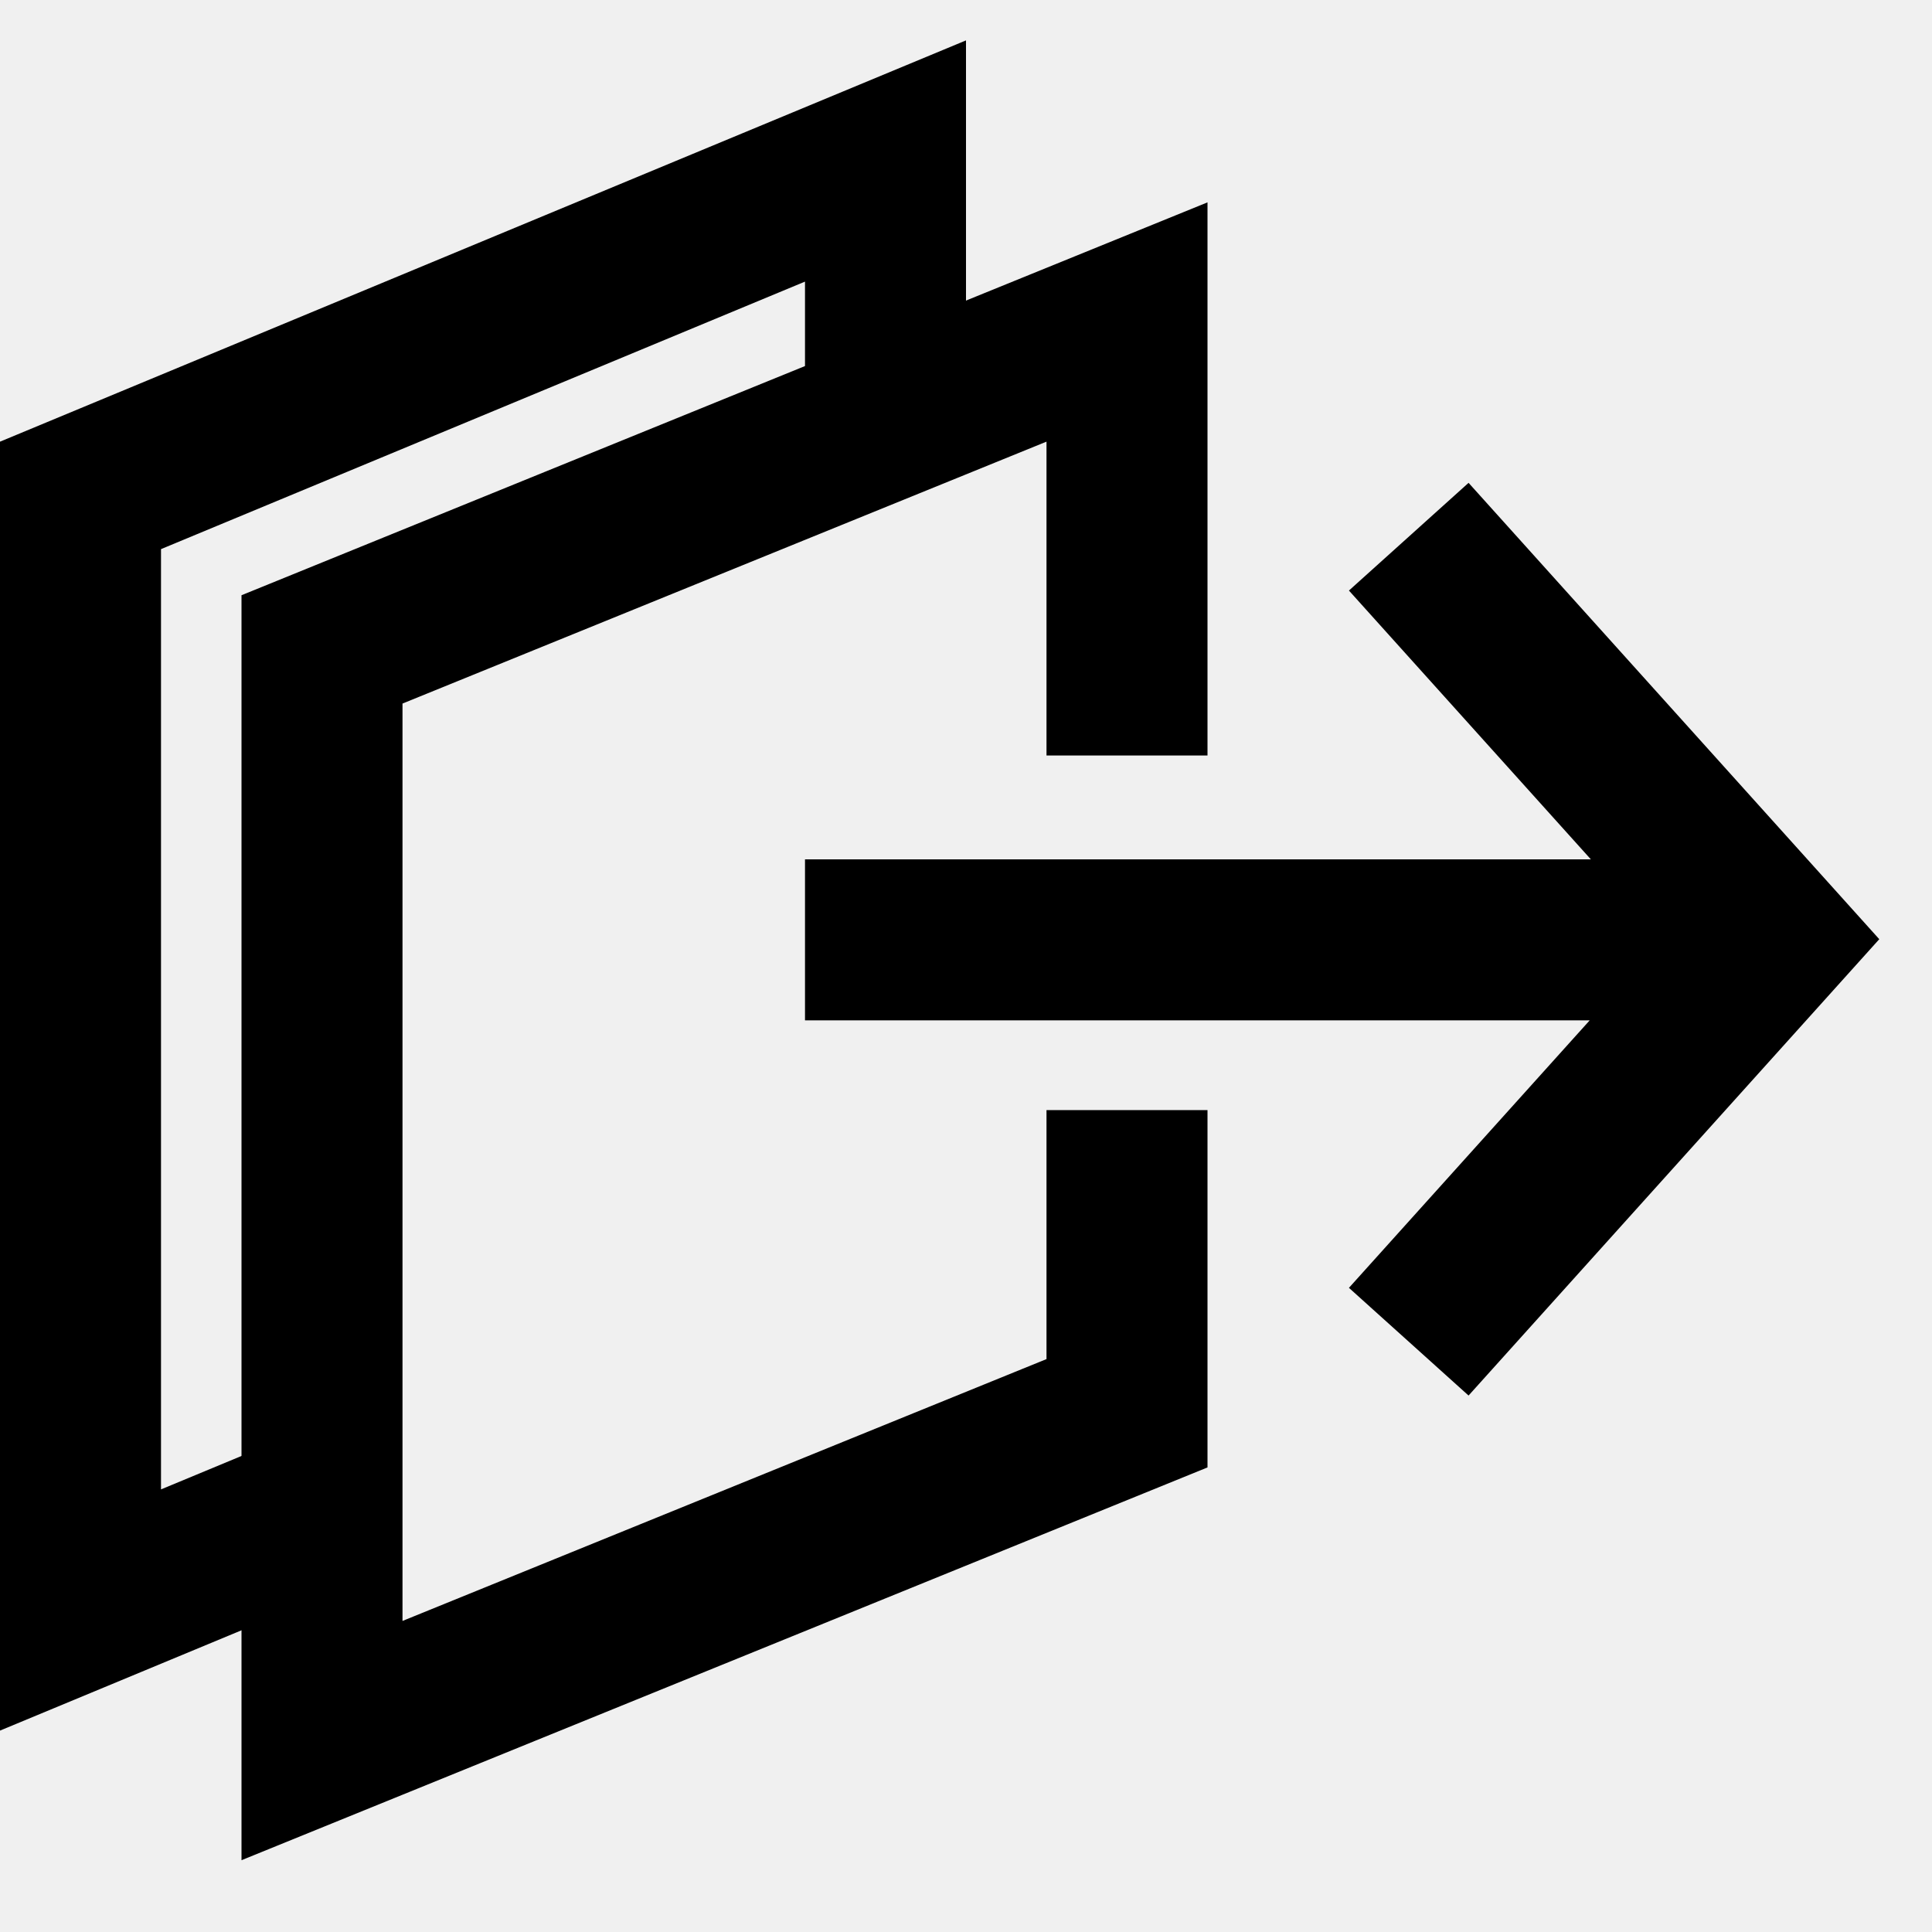
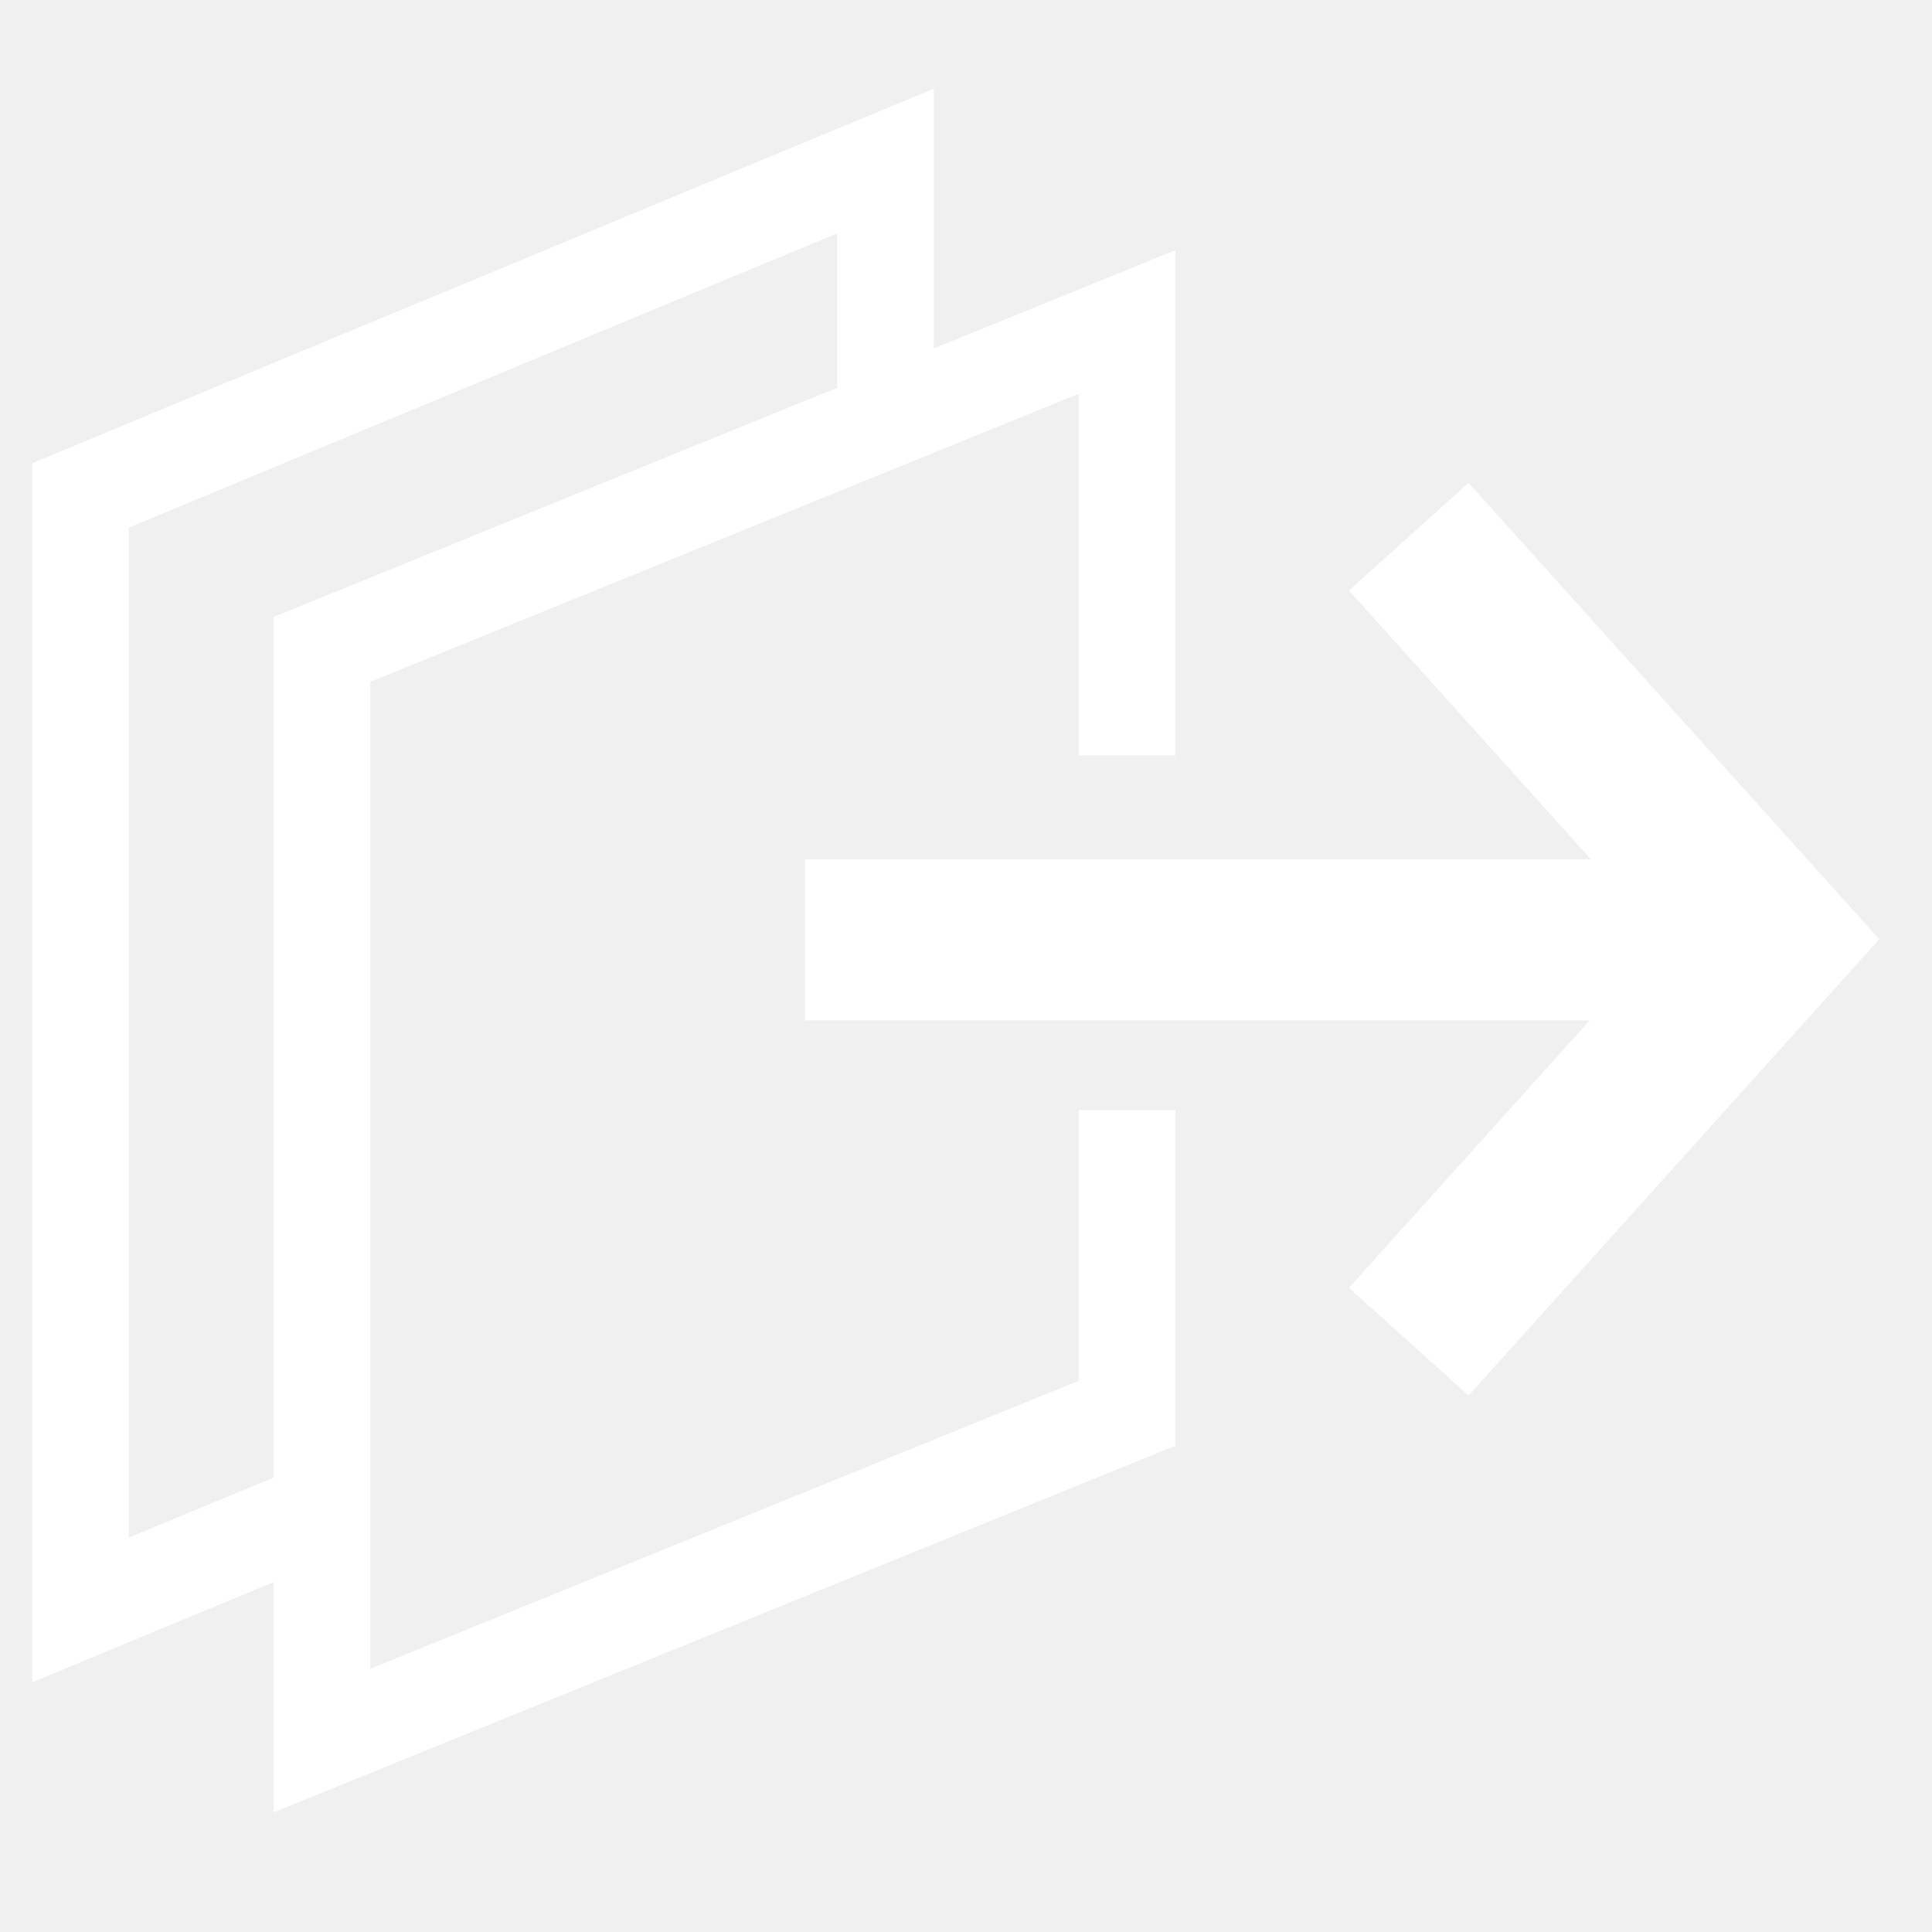
<svg xmlns="http://www.w3.org/2000/svg" width="24" height="24" viewBox="0 0 24 24" fill="none">
  <g clip-path="url(#clip0_770_2767)">
-     <path d="M14 9.385V4L4 8.067V21.622L14 17.556V13.79" stroke="black" stroke-width="2" />
-     <path d="M11 5.495V2L1 6.154V20L4 18.754" stroke="black" stroke-width="2" />
-     <path fill-rule="evenodd" clip-rule="evenodd" d="M19.748 12.675L10 12.675V10.675L19.762 10.675L16.757 7.336L18.243 5.998L22.743 10.998L23.345 11.667L22.743 12.336L18.243 17.336L16.757 15.998L19.748 12.675Z" fill="black" />
+     <path d="M14 9.385V4L4 8.067V21.622L14 17.556V13.79" stroke="#ffffff" stroke-width="1.2" />
+     <path d="M11 5.495V2L1 6.154V20L4 18.754" stroke="#ffffff" stroke-width="1.2" />
+     <path fill-rule="evenodd" clip-rule="evenodd" d="M19.748 12.675L10 12.675V10.675L19.762 10.675L16.757 7.336L18.243 5.998L22.743 10.998L23.345 11.667L22.743 12.336L18.243 17.336L16.757 15.998L19.748 12.675Z" fill="#ffffff" />
  </g>
  <defs>
    <clipPath id="clip0_770_2767">
      <rect width="24" height="24" fill="white" />
    </clipPath>
  </defs>
</svg>
